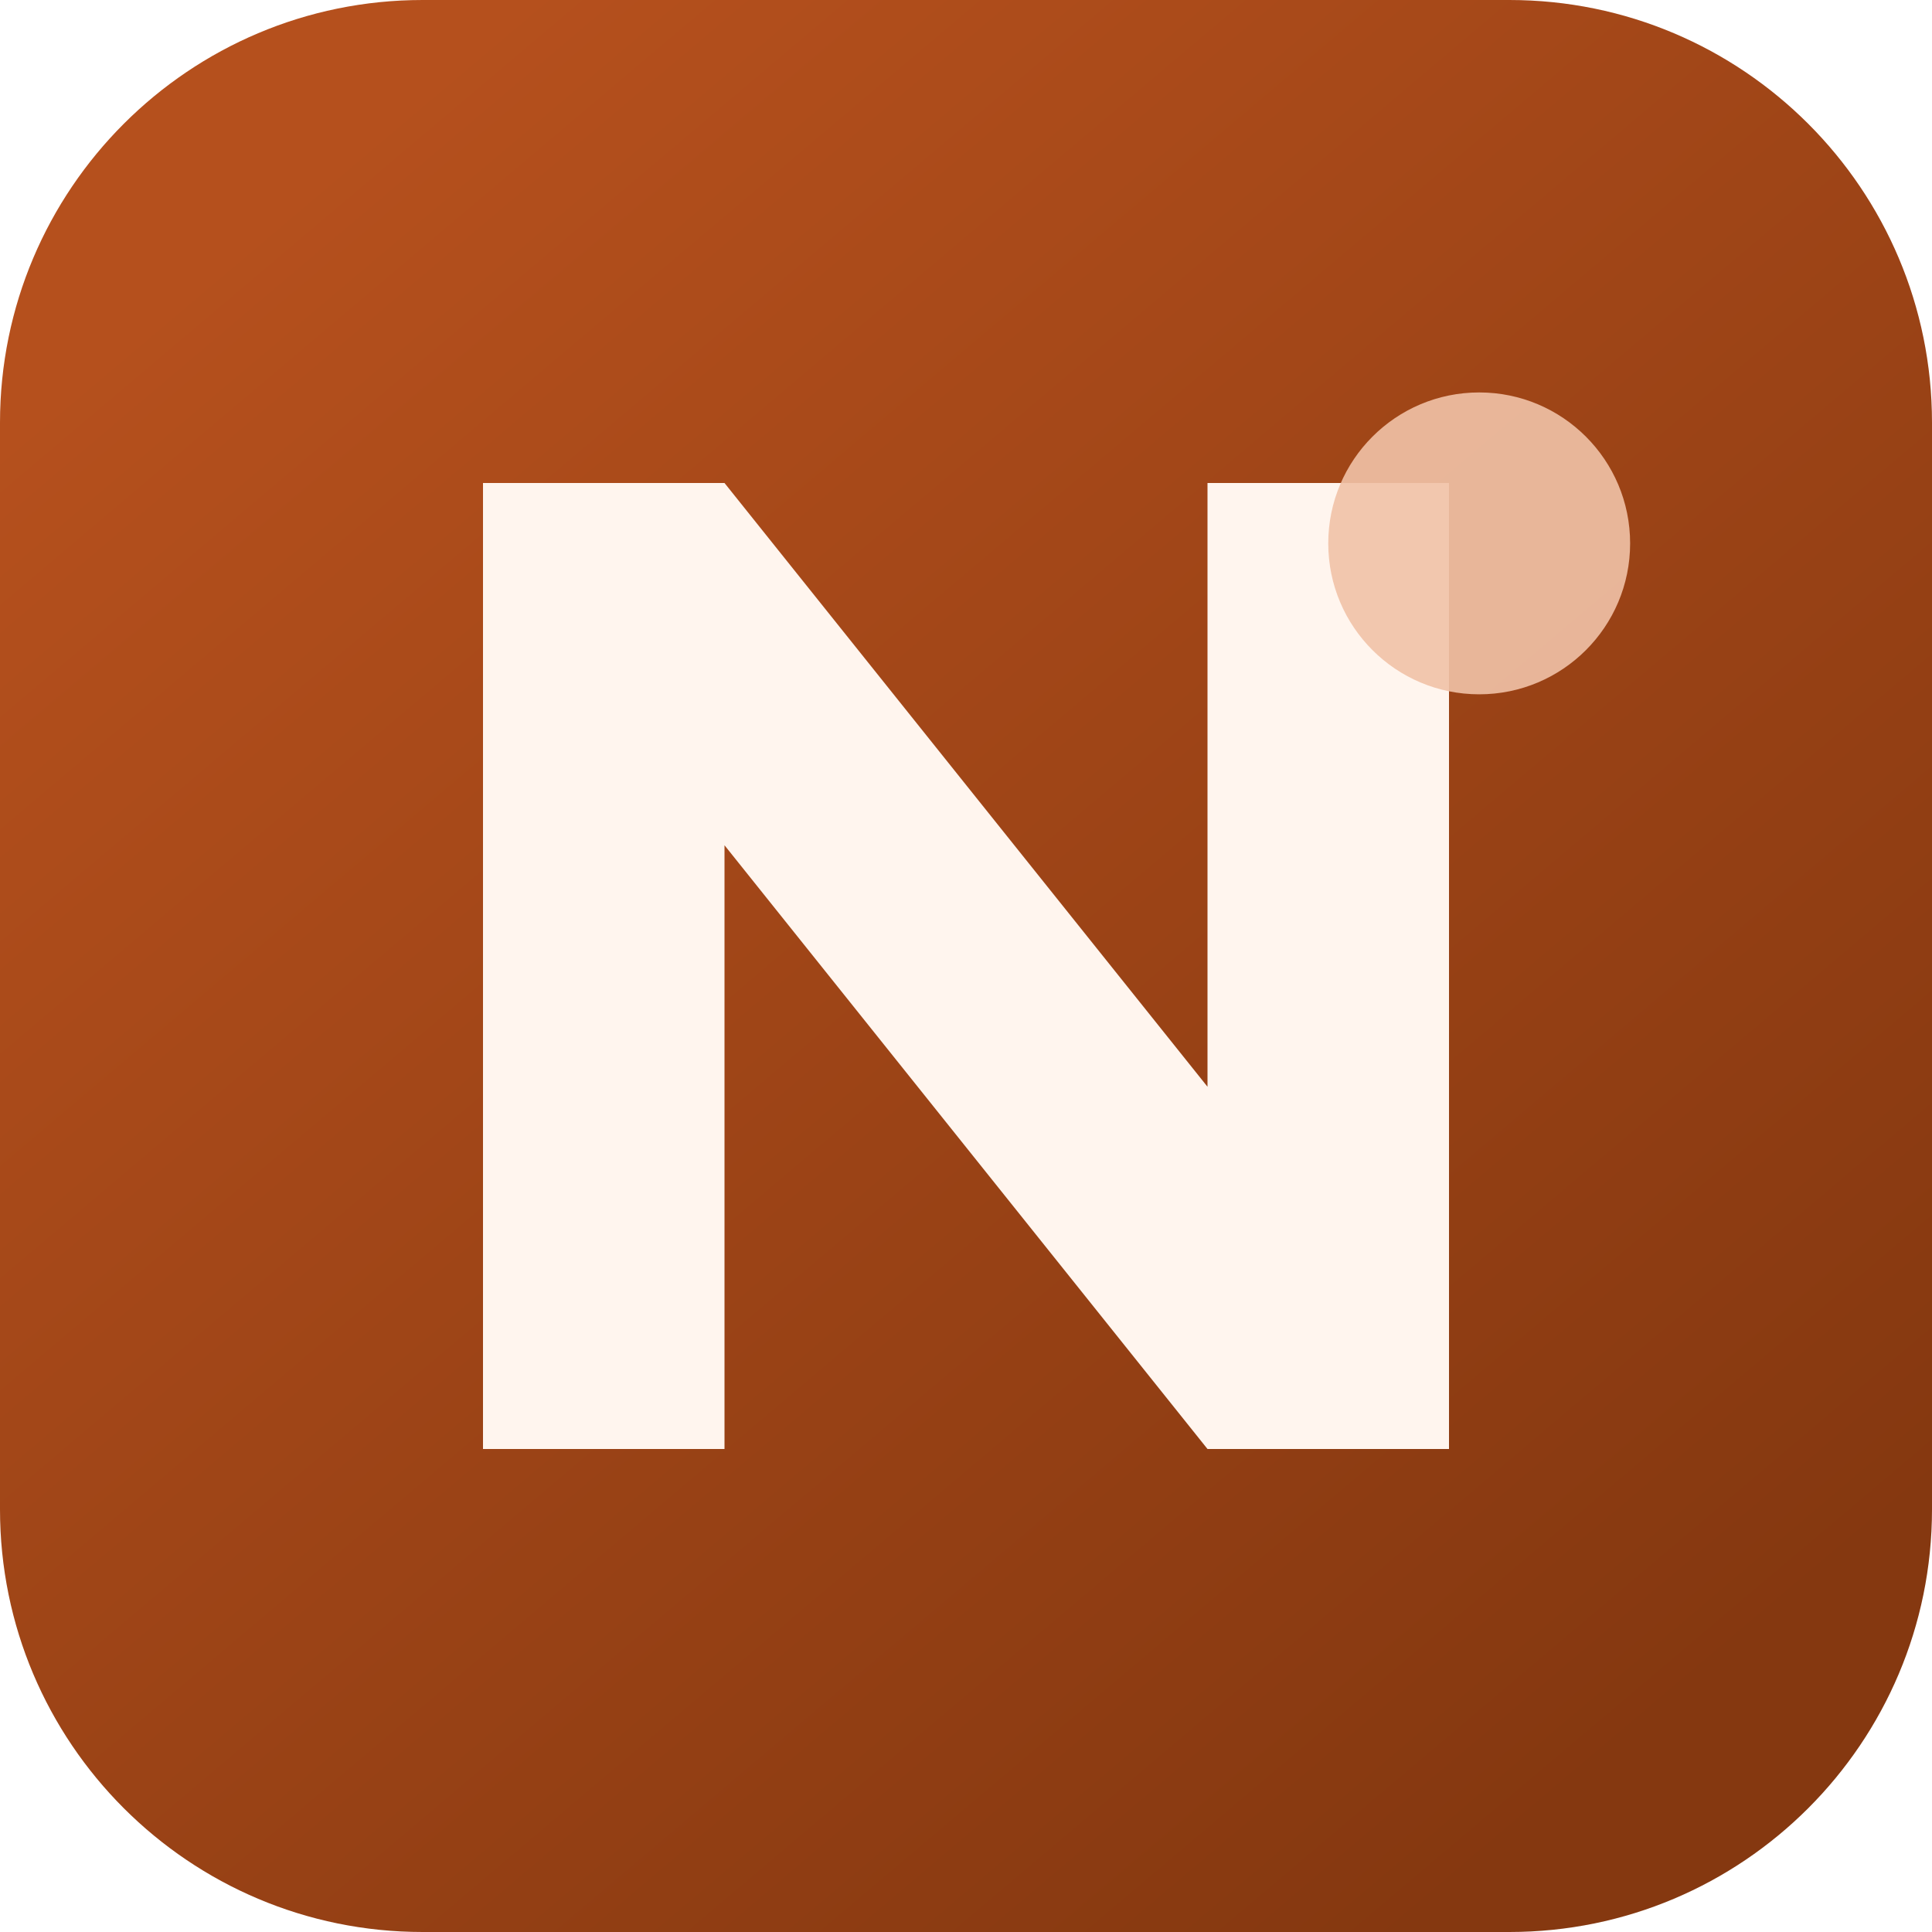
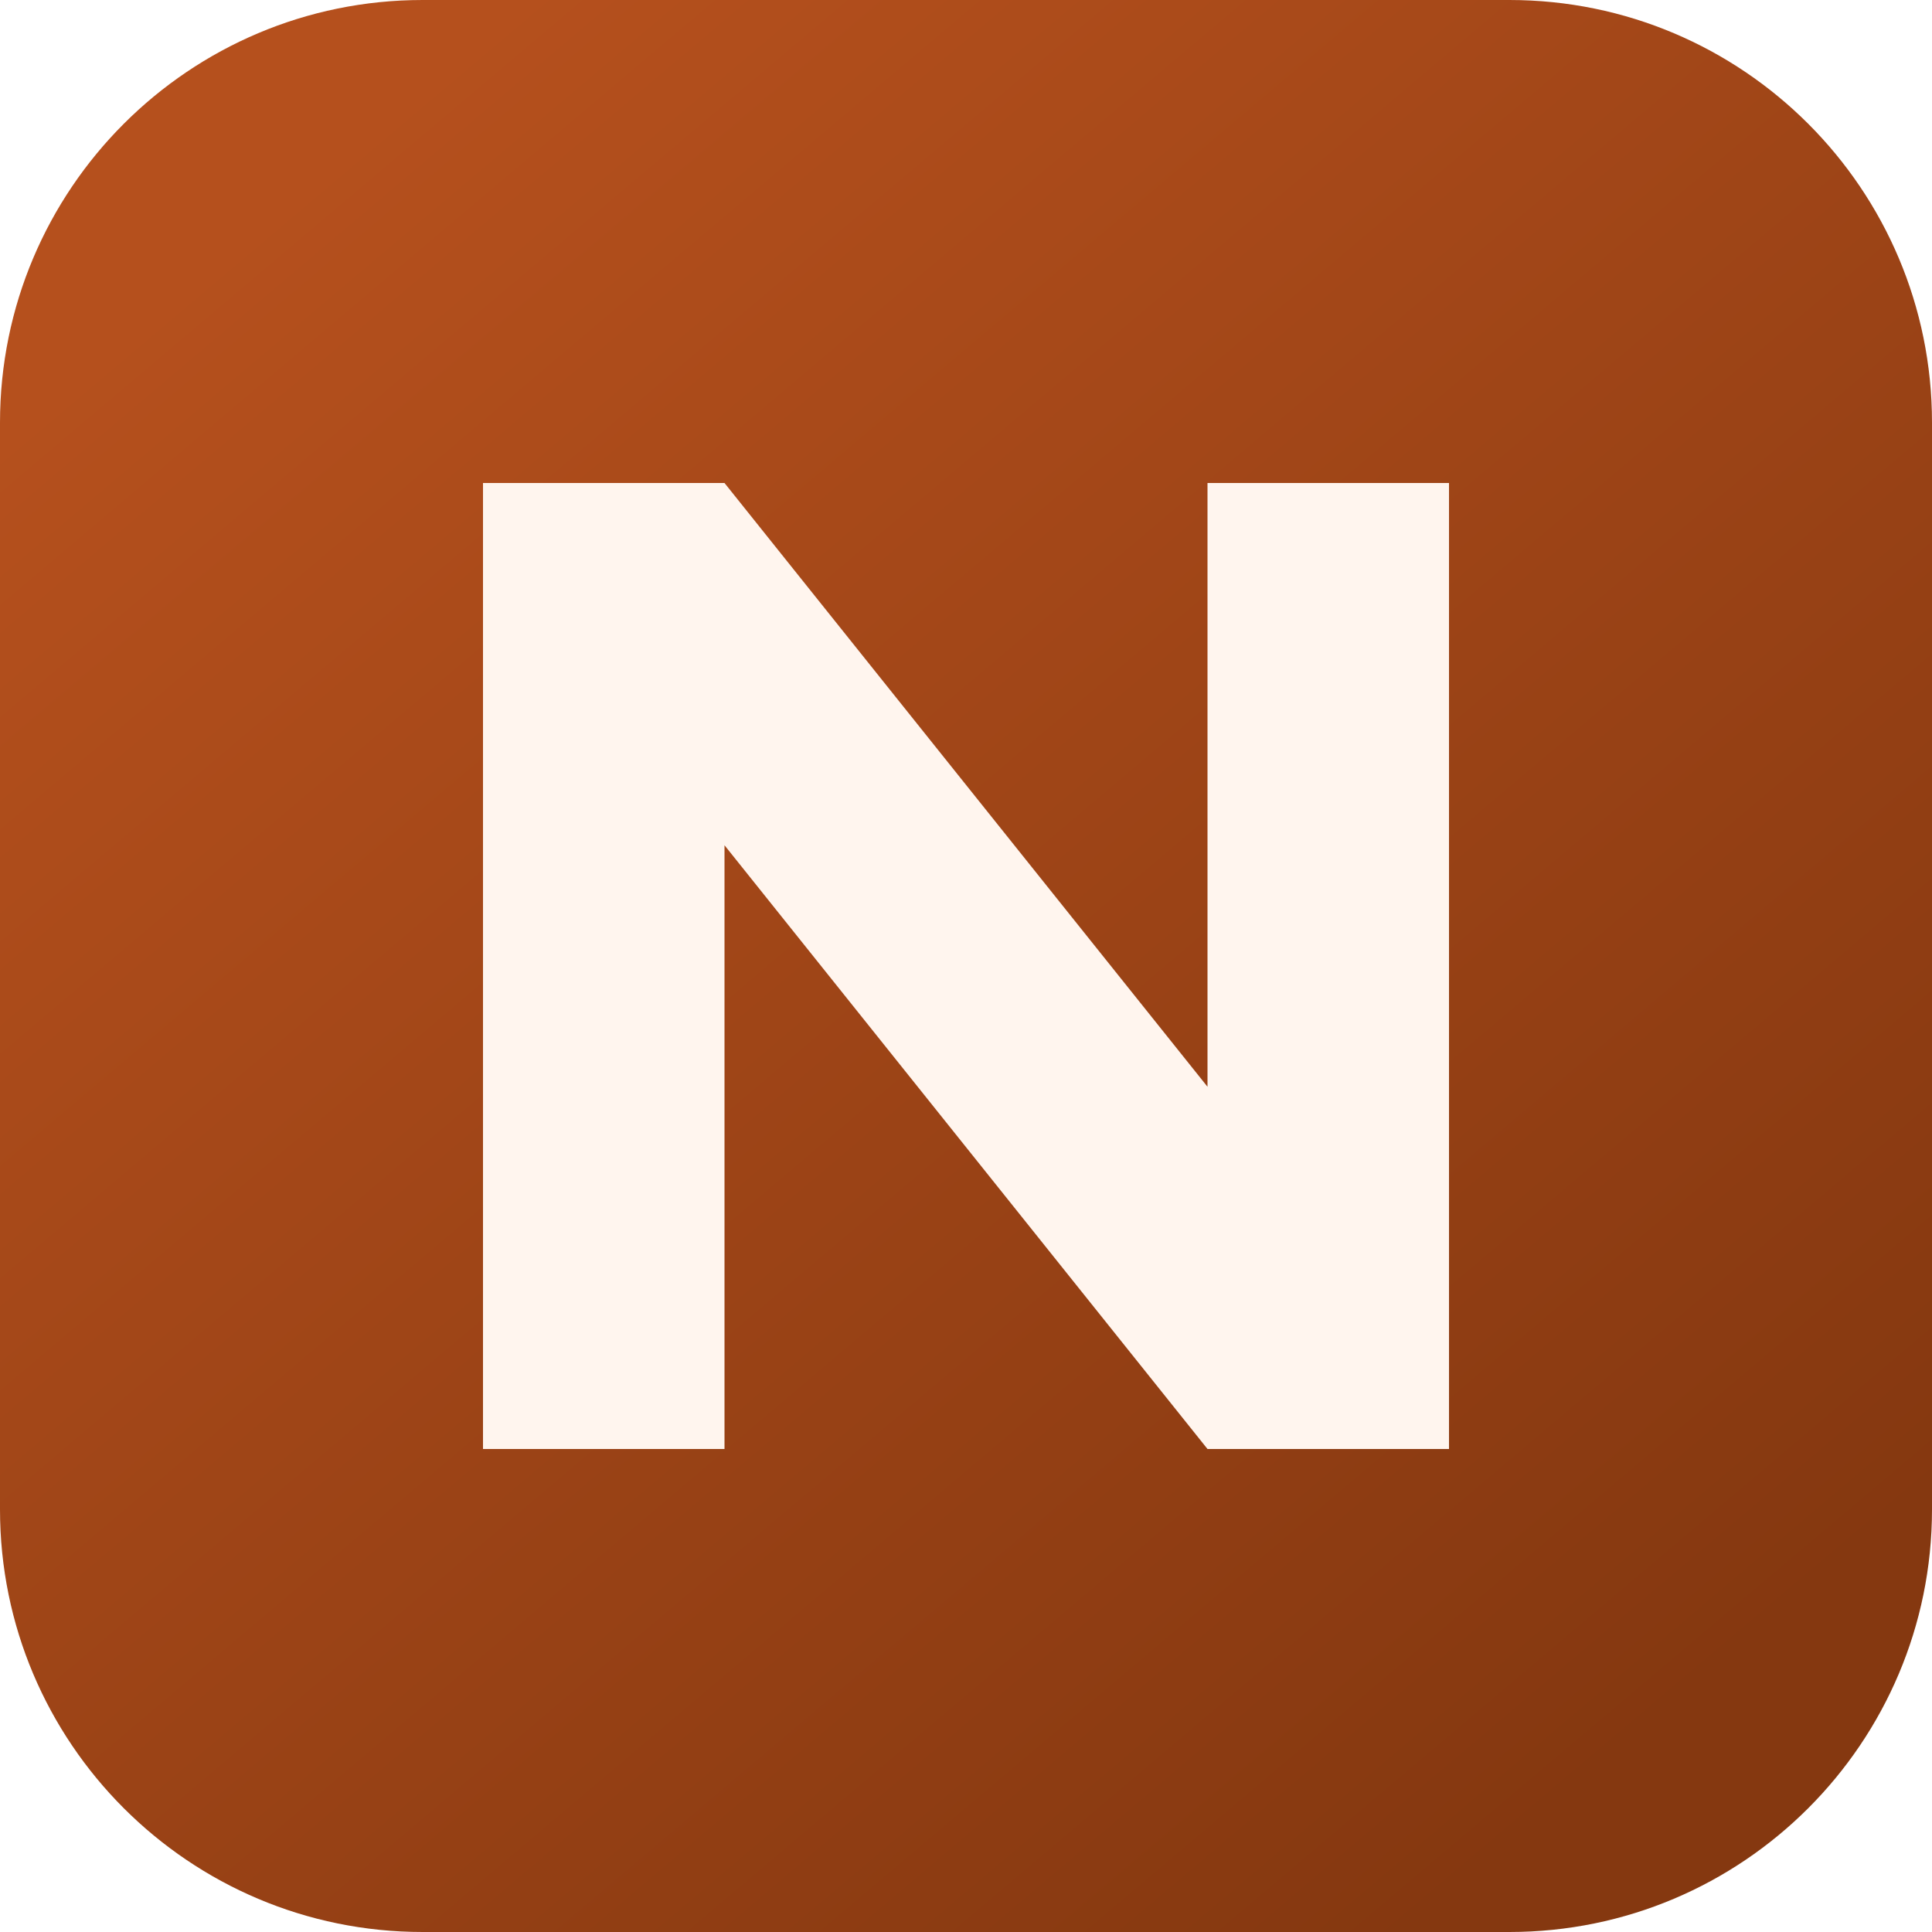
- <svg xmlns="http://www.w3.org/2000/svg" viewBox="0 0 64 64" role="img" aria-label="Netan favicon">
+ <svg xmlns="http://www.w3.org/2000/svg" id="Layer_1" version="1.1" viewBox="0 0 64 64">
  <defs>
-     <linearGradient id="netan-fav-bg" x1="10" y1="6" x2="54" y2="58" gradientUnits="userSpaceOnUse">
+     <style>
+       .st0 {
+         fill: url(#linear-gradient);
+       }
+ 
+       .st1 {
+         fill: #fff5ee;
+       }
+     </style>
+     <linearGradient id="linear-gradient" x1="10" y1="60" x2="54" y2="8" gradientTransform="translate(0 66) scale(1 -1)" gradientUnits="userSpaceOnUse">
      <stop offset="0" stop-color="#b5501d" />
      <stop offset="1" stop-color="#853810" />
    </linearGradient>
  </defs>
-   <rect width="64" height="64" rx="14" fill="url(#netan-fav-bg)" />
-   <path d="M16 48V16h8l16 20V16h8v32h-8L24 28v20z" fill="#fff5ee" />
-   <circle cx="49" cy="18" r="5" fill="#f1c2a7" opacity="0.9" />
+   <rect class="st0" width="64" height="64" rx="14" ry="14" />
+   <path class="st1" d="M16,48V16h8l16,20v-20h8v32h-8l-16-20v20h-8Z" />
</svg>
